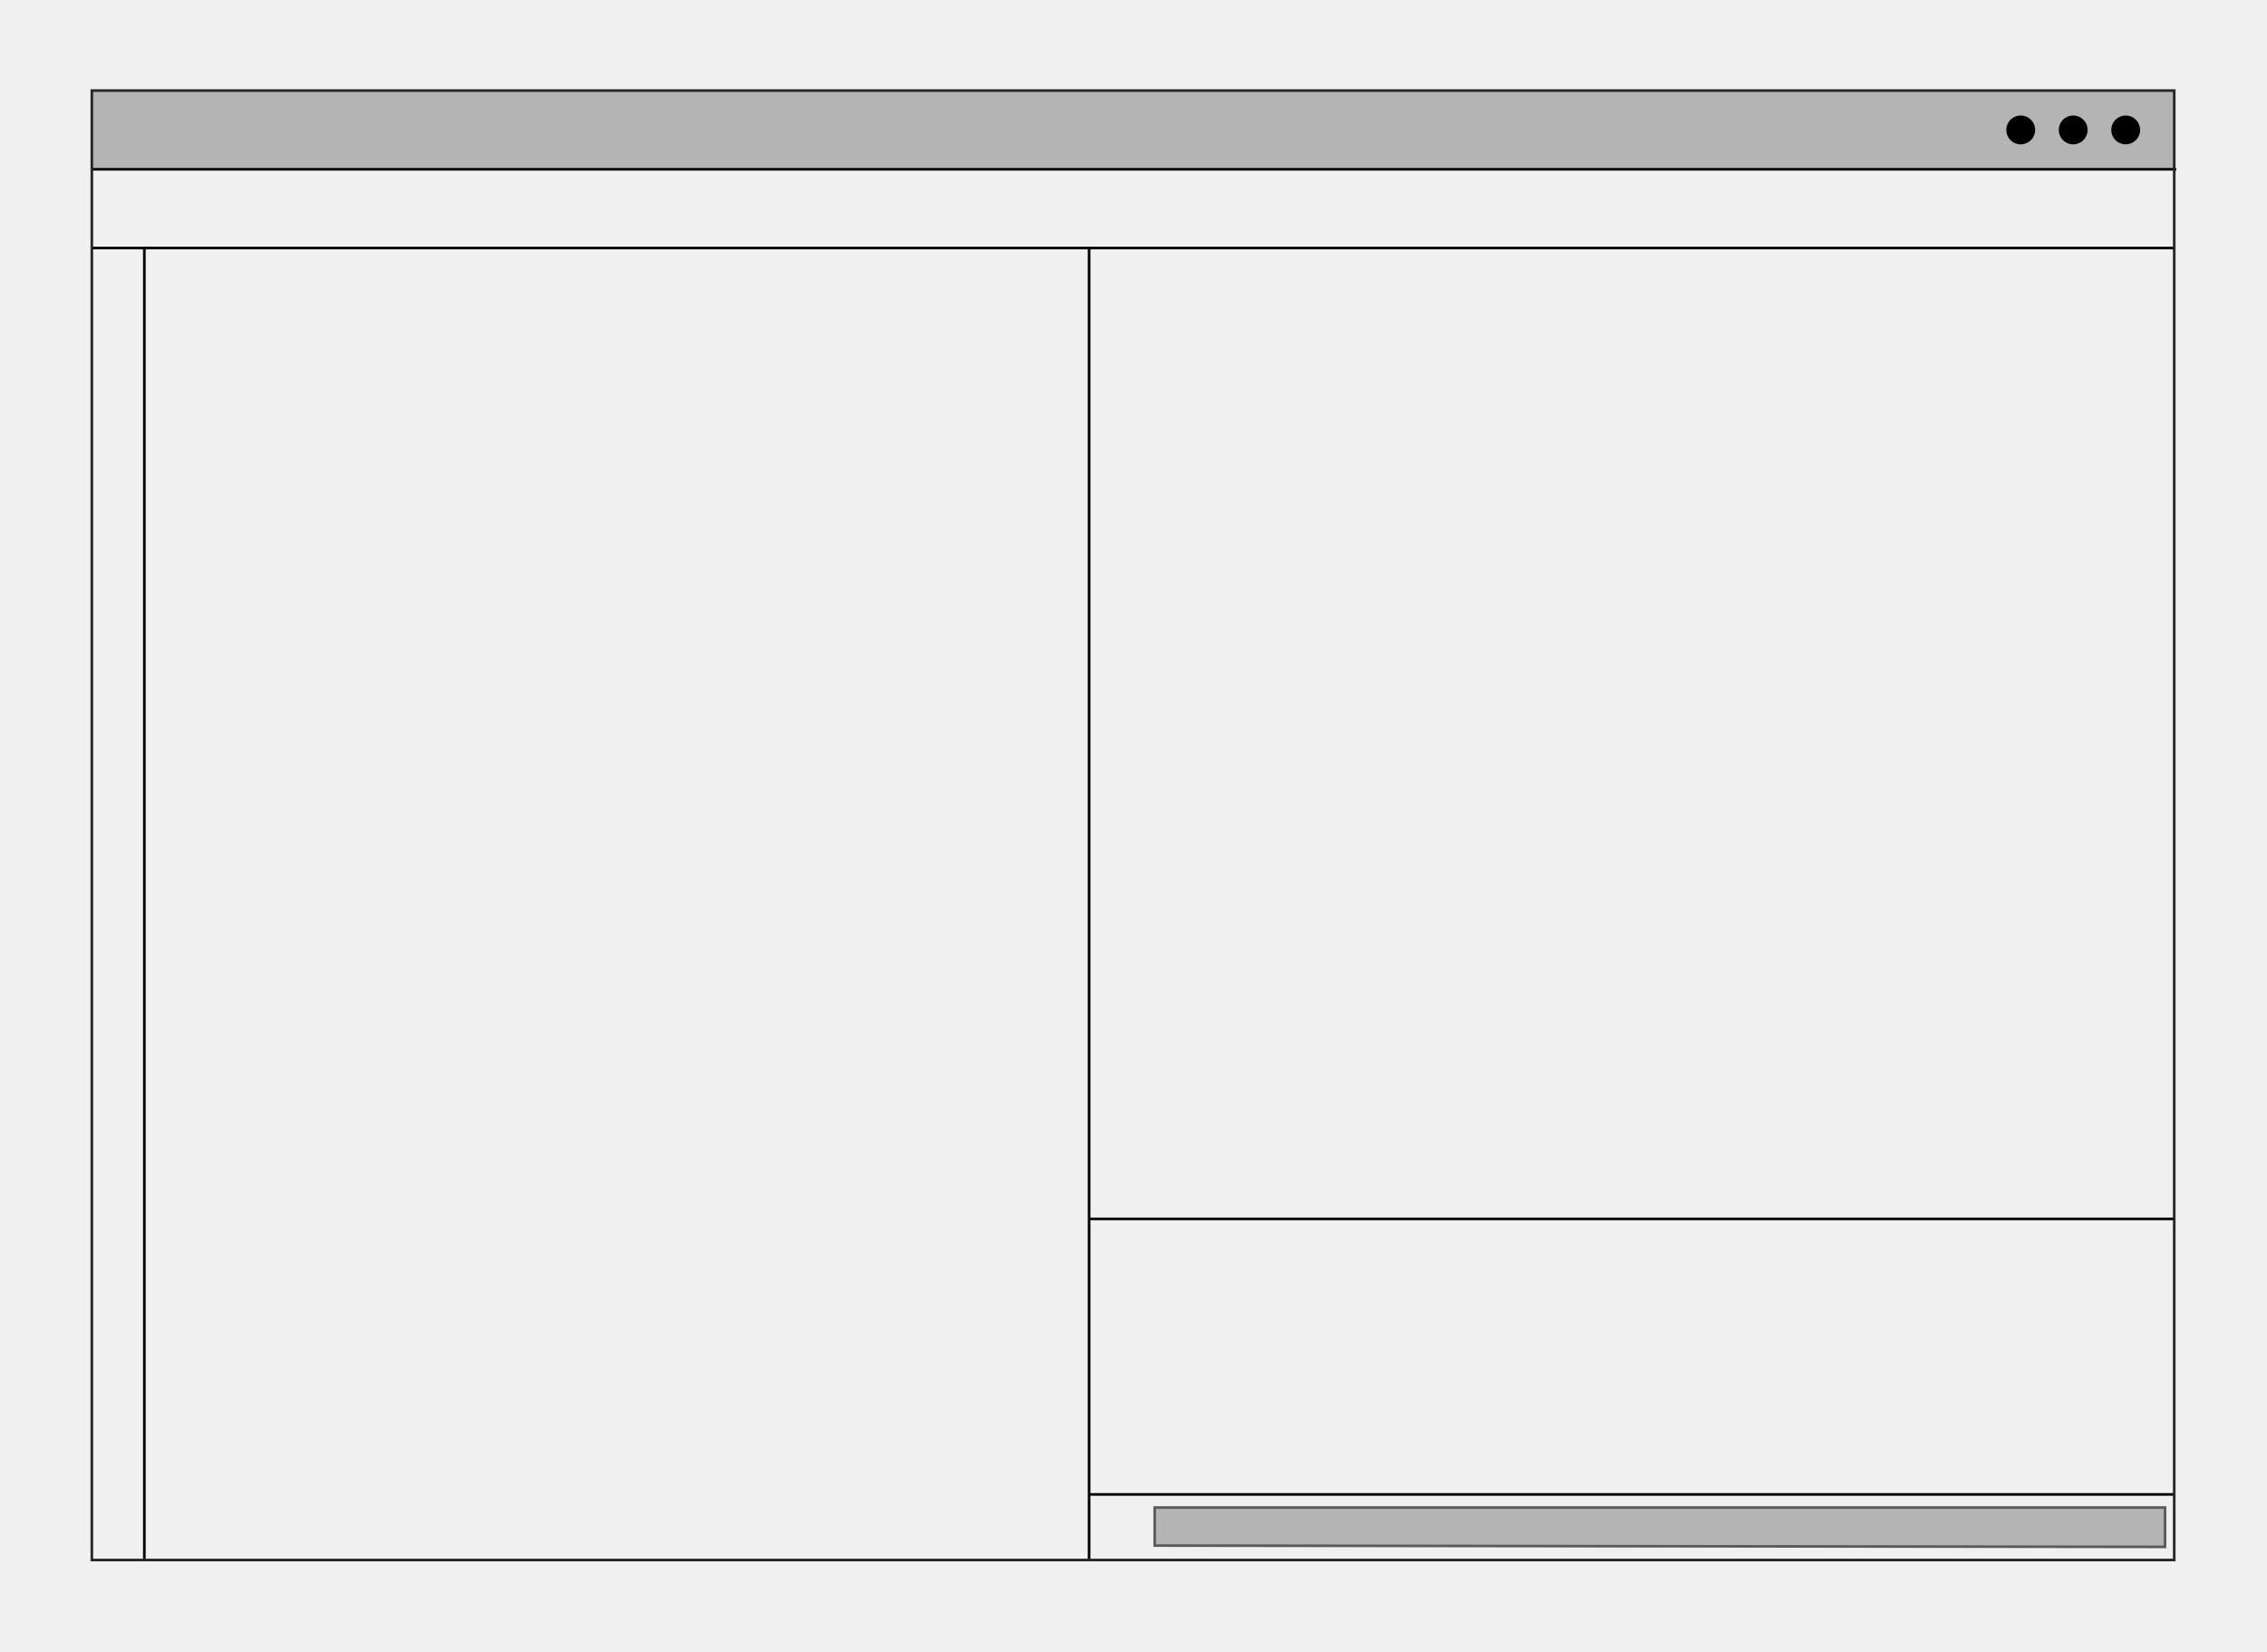
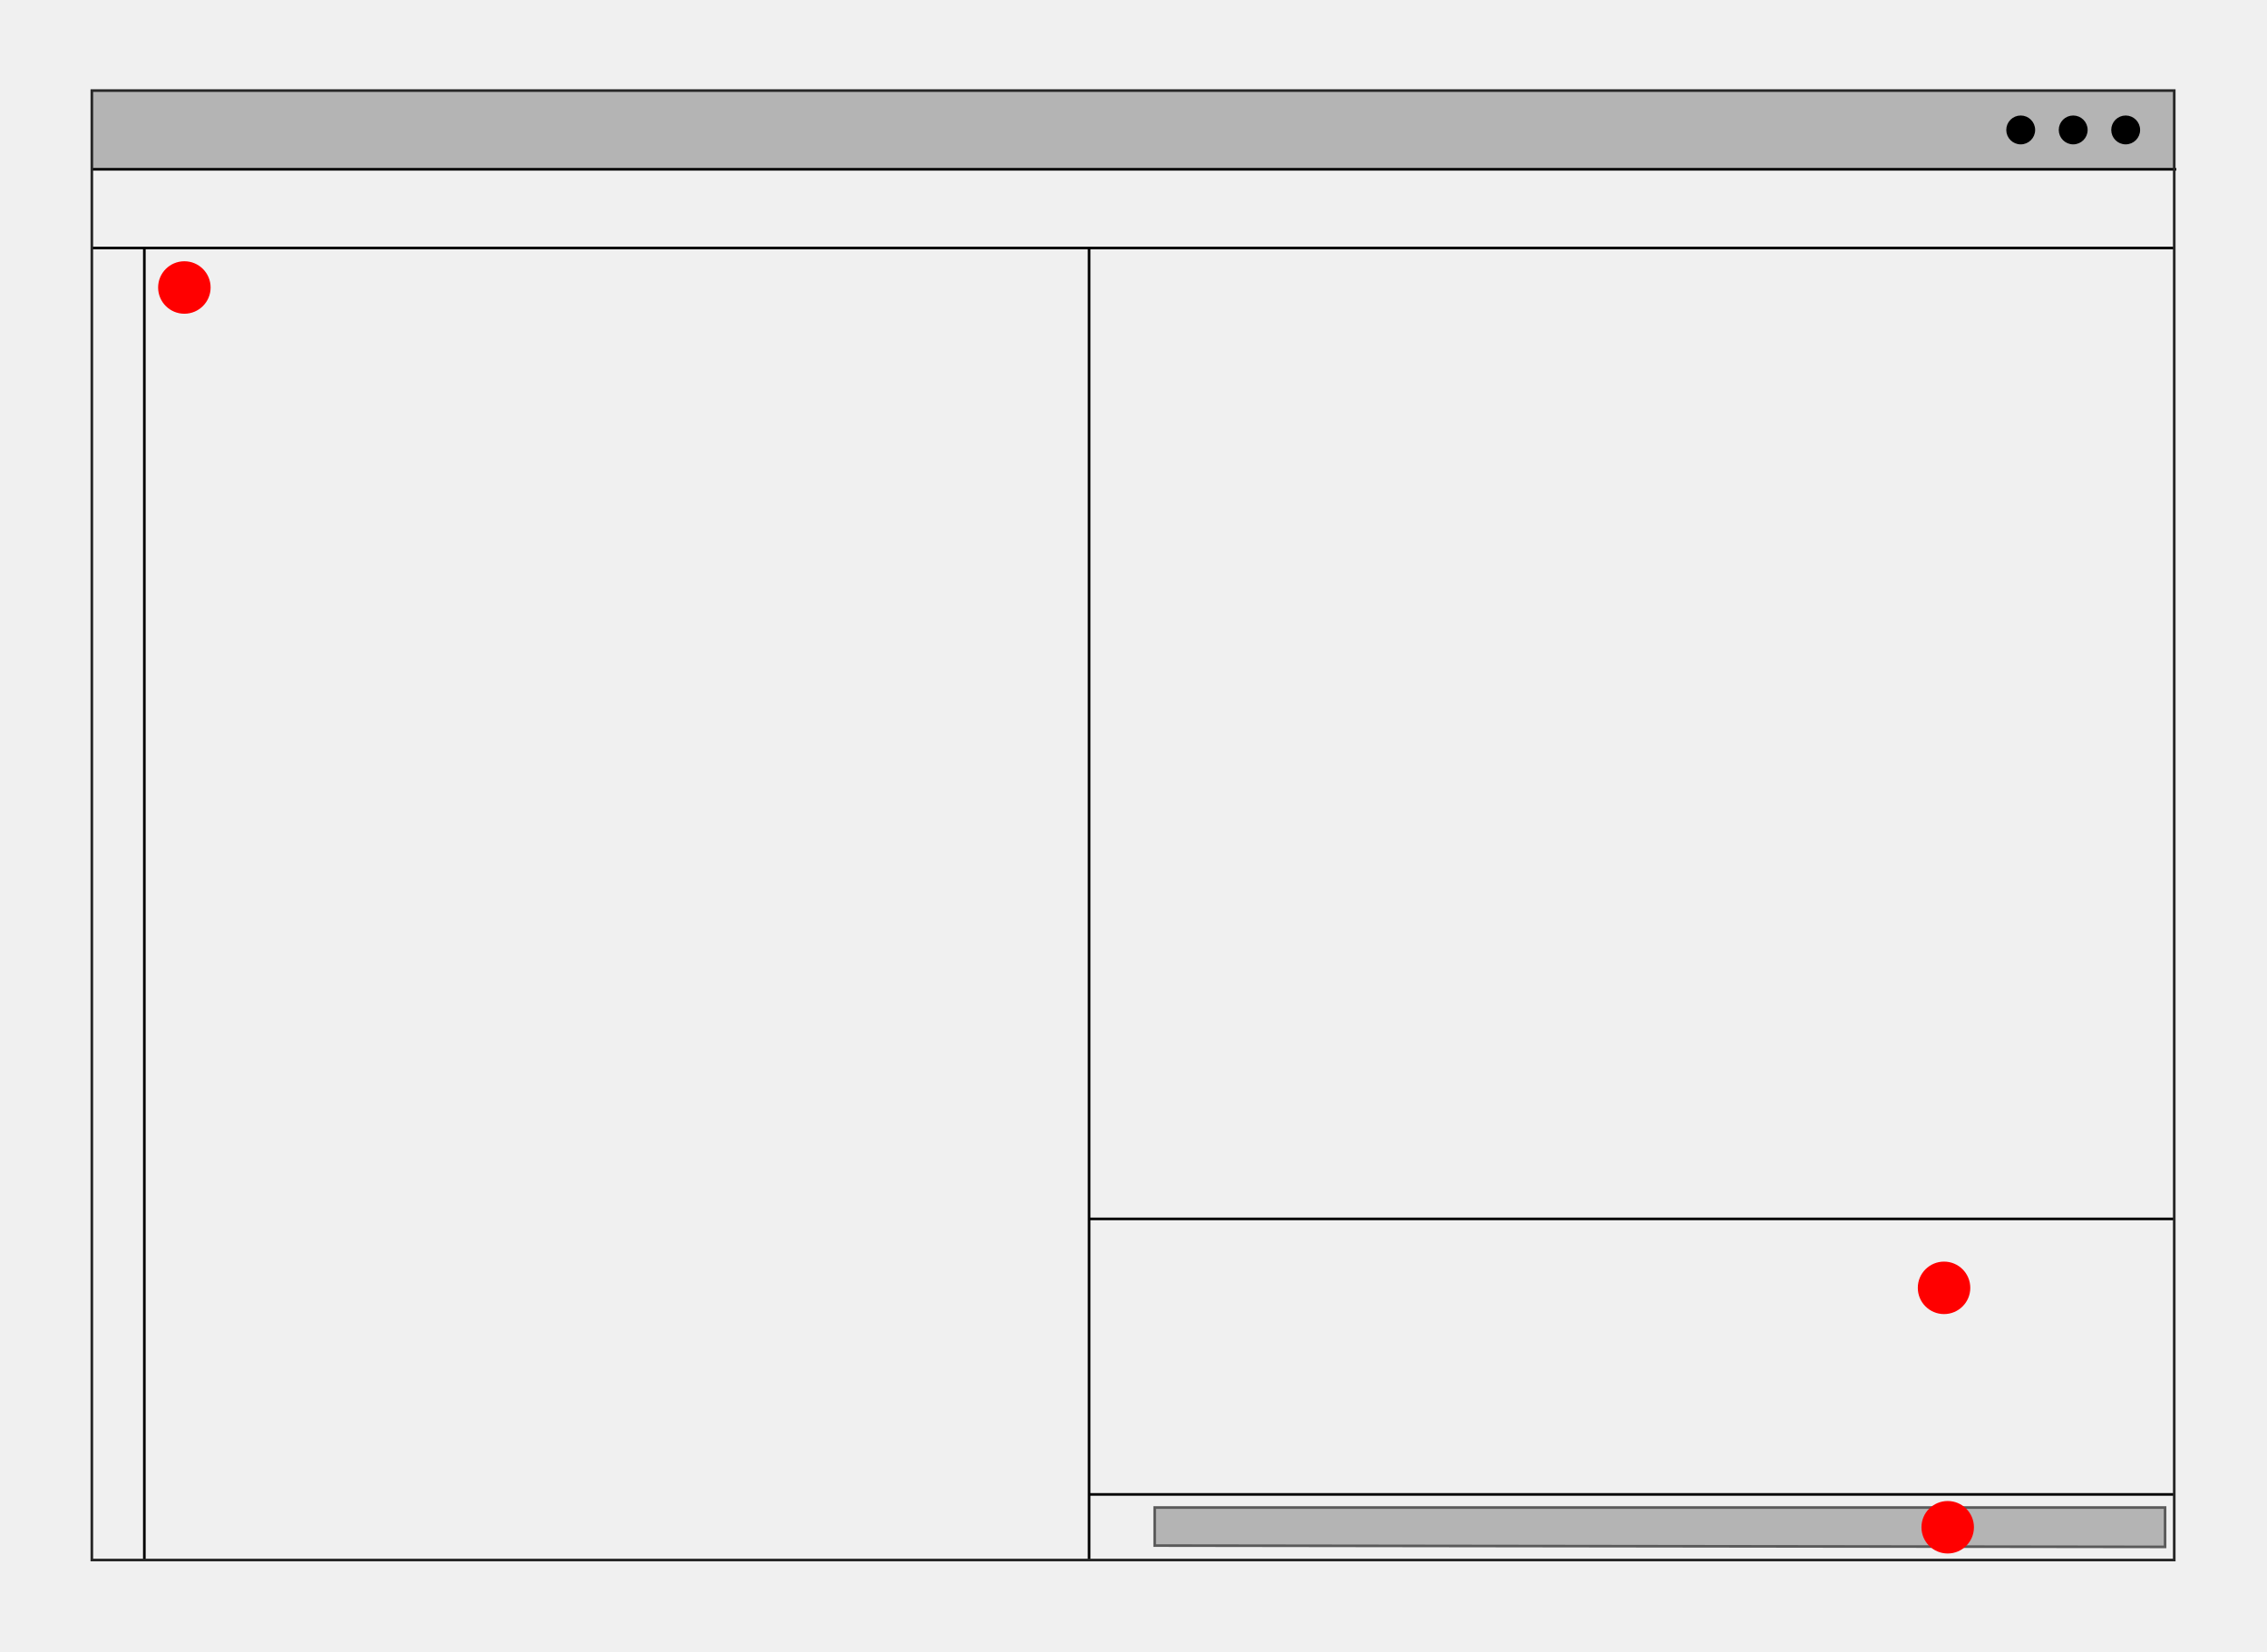
<svg xmlns="http://www.w3.org/2000/svg" width="228.56mm" height="166.56mm" viewBox="0 0 228.56 166.56" version="1.1" id="svg8">
  <defs id="defs2" />
  <g id="layer1" transform="translate(0,-130.44)">
    <g id="g4567" transform="translate(9.260417,-1.322694)">
      <text transform="scale(1.151312,0.8685741)" id="text4543" y="177.751" x="1.892" style="font-style:normal;font-weight:normal;font-size:9.15px;line-height:1.25;font-family:sans-serif;letter-spacing:0px;word-spacing:0px;fill:#000000;fill-opacity:1;stroke:none;stroke-width:0.229" xml:space="preserve">
        <tspan style="font-style:normal;font-variant:normal;font-weight:normal;font-stretch:normal;font-size:4.233px;font-family:'Fira Sans';-inkscape-font-specification:'Fira Sans, Normal';font-variant-ligatures:normal;font-variant-caps:normal;font-variant-numeric:normal;font-feature-settings:normal;text-align:start;writing-mode:lr-tb;text-anchor:start;stroke-width:0.229" y="185.846" x="1.892" id="tspan4541" />
      </text>
      <flowRoot xml:space="preserve" id="flowRoot4581" style="font-style:normal;font-variant:normal;font-weight:normal;font-stretch:normal;font-size:16px;line-height:1.25;font-family:'Fira Sans';-inkscape-font-specification:'Fira Sans, Normal';font-variant-ligatures:normal;font-variant-caps:normal;font-variant-numeric:normal;font-feature-settings:normal;text-align:start;letter-spacing:0px;word-spacing:0px;writing-mode:lr-tb;text-anchor:start;fill:#000000;fill-opacity:1;stroke:none" transform="matrix(0.2645833,0,0,0.2645833,-0.6614583,140.0228)">
        <flowRegion id="flowRegion4583" style="font-style:normal;font-variant:normal;font-weight:normal;font-stretch:normal;font-size:16px;font-family:'Fira Sans';-inkscape-font-specification:'Fira Sans, Normal';font-variant-ligatures:normal;font-variant-caps:normal;font-variant-numeric:normal;font-feature-settings:normal;text-align:start;writing-mode:lr-tb;text-anchor:start">
          <rect id="rect4585" width="380" height="80" x="10" y="39.37" style="font-style:normal;font-variant:normal;font-weight:normal;font-stretch:normal;font-size:16px;font-family:'Fira Sans';-inkscape-font-specification:'Fira Sans, Normal';font-variant-ligatures:normal;font-variant-caps:normal;font-variant-numeric:normal;font-feature-settings:normal;text-align:start;writing-mode:lr-tb;text-anchor:start" />
        </flowRegion>
        <flowPara id="flowPara4587">Datei Parsen Formatieren Über</flowPara>
      </flowRoot>
      <path style="fill:none;stroke:#000000;stroke-width:0.264px;stroke-linecap:butt;stroke-linejoin:miter;stroke-opacity:1" d="M 0,156.771 H 210" id="path936" />
    </g>
    <rect style="fill:#b4b4b4;fill-opacity:1;stroke:none;stroke-width:0.265;stroke-miterlimit:4;stroke-dasharray:none;stroke-opacity:1" id="rect4569" width="210" height="7.937" x="9.26" y="139.573" />
    <circle style="fill:#000000;fill-opacity:1;stroke:#000000;stroke-width:0.265;stroke-miterlimit:4;stroke-dasharray:none;stroke-opacity:1" id="path4575" cx="214.312" cy="143.542" r="1.323" />
    <circle style="fill:#000000;fill-opacity:1;stroke:#000000;stroke-width:0.265;stroke-miterlimit:4;stroke-dasharray:none;stroke-opacity:1" id="path4577" cx="209.021" cy="143.542" r="1.323" />
    <circle style="fill:#000000;fill-opacity:1;stroke:#000000;stroke-width:0.265;stroke-miterlimit:4;stroke-dasharray:none;stroke-opacity:1" id="path4579" cx="203.729" cy="143.542" r="1.323" />
    <flowRoot xml:space="preserve" id="flowRoot4657" style="font-style:normal;font-variant:normal;font-weight:normal;font-stretch:normal;font-size:16px;line-height:1;font-family:'Fira Sans';-inkscape-font-specification:'Fira Sans, Normal';font-variant-ligatures:normal;font-variant-caps:normal;font-variant-numeric:normal;font-feature-settings:normal;text-align:start;letter-spacing:0px;word-spacing:0px;writing-mode:lr-tb;text-anchor:start;fill:#000000;fill-opacity:1;stroke:none" transform="matrix(0.2645833,0,0,0.2645833,10.08319,132.0187)">
      <flowRegion id="flowRegion4659" style="line-height:1">
        <rect id="rect4661" width="87.143" height="522.5" x="0" y="89.37" style="line-height:1" />
      </flowRegion>
      <flowPara id="flowPara4663" style="font-style:normal;font-variant:normal;font-weight:normal;font-stretch:normal;font-size:12px;line-height:1;font-family:'Fira Mono';-inkscape-font-specification:'Fira Mono';opacity:1"> 1</flowPara>
      <flowPara id="flowPara4665" style="font-style:normal;font-variant:normal;font-weight:normal;font-stretch:normal;font-size:12px;line-height:1;font-family:'Fira Mono';-inkscape-font-specification:'Fira Mono';opacity:1"> 2</flowPara>
      <flowPara id="flowPara4667" style="font-style:normal;font-variant:normal;font-weight:normal;font-stretch:normal;font-size:12px;line-height:1;font-family:'Fira Mono';-inkscape-font-specification:'Fira Mono';opacity:1"> 3</flowPara>
      <flowPara id="flowPara4669" style="font-style:normal;font-variant:normal;font-weight:normal;font-stretch:normal;font-size:12px;line-height:1;font-family:'Fira Mono';-inkscape-font-specification:'Fira Mono';opacity:1"> 4</flowPara>
      <flowPara id="flowPara4671" style="font-style:normal;font-variant:normal;font-weight:normal;font-stretch:normal;font-size:12px;line-height:1;font-family:'Fira Mono';-inkscape-font-specification:'Fira Mono';opacity:1"> 5</flowPara>
      <flowPara id="flowPara4673" style="font-style:normal;font-variant:normal;font-weight:normal;font-stretch:normal;font-size:12px;line-height:1;font-family:'Fira Mono';-inkscape-font-specification:'Fira Mono';opacity:1"> 6</flowPara>
      <flowPara id="flowPara4675" style="font-style:normal;font-variant:normal;font-weight:normal;font-stretch:normal;font-size:12px;line-height:1;font-family:'Fira Mono';-inkscape-font-specification:'Fira Mono';opacity:1"> 7</flowPara>
      <flowPara id="flowPara4679" style="font-style:normal;font-variant:normal;font-weight:normal;font-stretch:normal;font-size:12px;line-height:1;font-family:'Fira Mono';-inkscape-font-specification:'Fira Mono';opacity:1"> 8</flowPara>
      <flowPara id="flowPara4681" style="font-style:normal;font-variant:normal;font-weight:normal;font-stretch:normal;font-size:12px;line-height:1;font-family:'Fira Mono';-inkscape-font-specification:'Fira Mono';opacity:1"> 9</flowPara>
      <flowPara style="font-style:normal;font-variant:normal;font-weight:normal;font-stretch:normal;font-size:12px;line-height:1;font-family:'Fira Mono';-inkscape-font-specification:'Fira Mono';opacity:1" id="flowPara4683">10</flowPara>
      <flowPara style="font-style:normal;font-variant:normal;font-weight:normal;font-stretch:normal;font-size:12px;line-height:1;font-family:'Fira Mono';-inkscape-font-specification:'Fira Mono';opacity:1" id="flowPara4685">11</flowPara>
      <flowPara style="font-style:normal;font-variant:normal;font-weight:normal;font-stretch:normal;font-size:12px;line-height:1;font-family:'Fira Mono';-inkscape-font-specification:'Fira Mono';opacity:1" id="flowPara4687">12</flowPara>
      <flowPara style="font-style:normal;font-variant:normal;font-weight:normal;font-stretch:normal;font-size:12px;line-height:1;font-family:'Fira Mono';-inkscape-font-specification:'Fira Mono';opacity:1" id="flowPara4689">13</flowPara>
      <flowPara style="font-style:normal;font-variant:normal;font-weight:normal;font-stretch:normal;font-size:12px;line-height:1;font-family:'Fira Mono';-inkscape-font-specification:'Fira Mono';opacity:1" id="flowPara4691">14</flowPara>
      <flowPara style="font-style:normal;font-variant:normal;font-weight:normal;font-stretch:normal;font-size:12px;line-height:1;font-family:'Fira Mono';-inkscape-font-specification:'Fira Mono';opacity:1" id="flowPara4693">15</flowPara>
      <flowPara style="font-style:normal;font-variant:normal;font-weight:normal;font-stretch:normal;font-size:12px;line-height:1;font-family:'Fira Mono';-inkscape-font-specification:'Fira Mono';opacity:1" id="flowPara4695">16</flowPara>
      <flowPara style="font-style:normal;font-variant:normal;font-weight:normal;font-stretch:normal;font-size:12px;line-height:1;font-family:'Fira Mono';-inkscape-font-specification:'Fira Mono';opacity:1" id="flowPara4697">17</flowPara>
      <flowPara id="flowPara4677" style="font-style:normal;font-variant:normal;font-weight:normal;font-stretch:normal;font-size:12px;line-height:1;font-family:'Fira Mono';-inkscape-font-specification:'Fira Mono';opacity:1">18</flowPara>
      <flowPara style="font-style:normal;font-variant:normal;font-weight:normal;font-stretch:normal;font-size:12px;line-height:1;font-family:'Fira Mono';-inkscape-font-specification:'Fira Mono';opacity:1" id="flowPara4699">19</flowPara>
      <flowPara style="font-style:normal;font-variant:normal;font-weight:normal;font-stretch:normal;font-size:12px;line-height:1;font-family:'Fira Mono';-inkscape-font-specification:'Fira Mono';opacity:1" id="flowPara4701">20</flowPara>
      <flowPara style="font-style:normal;font-variant:normal;font-weight:normal;font-stretch:normal;font-size:12px;line-height:1;font-family:'Fira Mono';-inkscape-font-specification:'Fira Mono';opacity:1" id="flowPara4705">21</flowPara>
      <flowPara style="font-style:normal;font-variant:normal;font-weight:normal;font-stretch:normal;font-size:12px;line-height:1;font-family:'Fira Mono';-inkscape-font-specification:'Fira Mono';opacity:1" id="flowPara4709">22</flowPara>
      <flowPara style="font-style:normal;font-variant:normal;font-weight:normal;font-stretch:normal;font-size:12px;line-height:1;font-family:'Fira Mono';-inkscape-font-specification:'Fira Mono';opacity:1" id="flowPara4711">23</flowPara>
      <flowPara style="font-style:normal;font-variant:normal;font-weight:normal;font-stretch:normal;font-size:12px;line-height:1;font-family:'Fira Mono';-inkscape-font-specification:'Fira Mono';opacity:1" id="flowPara4713">24</flowPara>
      <flowPara style="font-style:normal;font-variant:normal;font-weight:normal;font-stretch:normal;font-size:12px;line-height:1;font-family:'Fira Mono';-inkscape-font-specification:'Fira Mono';opacity:1" id="flowPara4715">25</flowPara>
      <flowPara style="font-style:normal;font-variant:normal;font-weight:normal;font-stretch:normal;font-size:12px;line-height:1;font-family:'Fira Mono';-inkscape-font-specification:'Fira Mono';opacity:1" id="flowPara4721">26</flowPara>
      <flowPara style="font-style:normal;font-variant:normal;font-weight:normal;font-stretch:normal;font-size:12px;line-height:1;font-family:'Fira Mono';-inkscape-font-specification:'Fira Mono';opacity:1" id="flowPara4723">27</flowPara>
      <flowPara style="font-style:normal;font-variant:normal;font-weight:normal;font-stretch:normal;font-size:12px;line-height:1;font-family:'Fira Mono';-inkscape-font-specification:'Fira Mono';opacity:1" id="flowPara4725">28</flowPara>
      <flowPara style="font-style:normal;font-variant:normal;font-weight:normal;font-stretch:normal;font-size:12px;line-height:1;font-family:'Fira Mono';-inkscape-font-specification:'Fira Mono';opacity:1" id="flowPara4727">29</flowPara>
      <flowPara style="font-style:normal;font-variant:normal;font-weight:normal;font-stretch:normal;font-size:12px;line-height:1;font-family:'Fira Mono';-inkscape-font-specification:'Fira Mono';opacity:1" id="flowPara441">30</flowPara>
      <flowPara style="font-style:normal;font-variant:normal;font-weight:normal;font-stretch:normal;font-size:12px;line-height:1;font-family:'Fira Mono';-inkscape-font-specification:'Fira Mono';opacity:1" id="flowPara445">31</flowPara>
    </flowRoot>
    <flowRoot xml:space="preserve" id="flowRoot4657-4" style="font-style:normal;font-variant:normal;font-weight:normal;font-stretch:normal;font-size:16px;line-height:1;font-family:'Fira Sans';-inkscape-font-specification:'Fira Sans, Normal';font-variant-ligatures:normal;font-variant-caps:normal;font-variant-numeric:normal;font-feature-settings:normal;text-align:start;letter-spacing:0px;word-spacing:0px;writing-mode:lr-tb;text-anchor:start;fill:#000000;fill-opacity:1;stroke:none;" transform="matrix(0.2645833,0,0,0.2645833,15.8573,132.0744)">
      <flowRegion id="flowRegion4659-2" style="line-height:1;fill:#000000;fill-opacity:1;">
        <rect id="rect4661-9" width="355.067" height="458.971" x="0" y="89.37" style="line-height:1;fill:#000000;fill-opacity:1;" />
      </flowRegion>
      <flowPara style="font-style:normal;font-variant:normal;font-weight:normal;font-stretch:normal;font-size:12px;line-height:1;font-family:'Fira Mono';-inkscape-font-specification:'Fira Mono';opacity:1;fill:#000000;fill-opacity:1;" id="flowPara5509">father(abe, homer).</flowPara>
      <flowPara style="font-style:normal;font-variant:normal;font-weight:normal;font-stretch:normal;font-size:12px;line-height:1;font-family:'Fira Mono';-inkscape-font-specification:'Fira Mono';opacity:1;fill:#000000;fill-opacity:1;" id="flowPara3799">father(homer, bart).</flowPara>
      <flowPara style="font-style:normal;font-variant:normal;font-weight:normal;font-stretch:normal;font-size:12px;line-height:1;font-family:'Fira Mono';-inkscape-font-specification:'Fira Mono';opacity:1;fill:#000000;fill-opacity:1;" id="flowPara3801">father(homer, lisa).</flowPara>
      <flowPara style="font-style:normal;font-variant:normal;font-weight:normal;font-stretch:normal;font-size:12px;line-height:1;font-family:'Fira Mono';-inkscape-font-specification:'Fira Mono';opacity:1;fill:#000000;fill-opacity:1;" id="flowPara3803">mother(marge, bart).</flowPara>
      <flowPara style="font-style:normal;font-variant:normal;font-weight:normal;font-stretch:normal;font-size:12px;line-height:1;font-family:'Fira Mono';-inkscape-font-specification:'Fira Mono';opacity:1;fill:#000000;fill-opacity:1;" id="flowPara3805" />
      <flowPara style="font-style:normal;font-variant:normal;font-weight:normal;font-stretch:normal;font-size:12px;line-height:1;font-family:'Fira Mono';-inkscape-font-specification:'Fira Mono';opacity:1;fill:#000000;fill-opacity:1;" id="flowPara3807">grandfather(X, Y) :-</flowPara>
      <flowPara style="font-style:normal;font-variant:normal;font-weight:normal;font-stretch:normal;font-size:12px;line-height:1;font-family:'Fira Mono';-inkscape-font-specification:'Fira Mono';opacity:1;fill:#000000;fill-opacity:1;" id="flowPara3809">    father(X, Z), parent(Z, Y).</flowPara>
      <flowPara style="font-style:normal;font-variant:normal;font-weight:normal;font-stretch:normal;font-size:12px;line-height:1;font-family:'Fira Mono';-inkscape-font-specification:'Fira Mono';opacity:1;fill:#000000;fill-opacity:1;" id="flowPara3811" />
      <flowPara style="font-style:normal;font-variant:normal;font-weight:normal;font-stretch:normal;font-size:12px;line-height:1;font-family:'Fira Mono';-inkscape-font-specification:'Fira Mono';opacity:1;fill:#000000;fill-opacity:1;" id="flowPara3813">parent(X, Y) :-</flowPara>
      <flowPara style="font-style:normal;font-variant:normal;font-weight:normal;font-stretch:normal;font-size:12px;line-height:1;font-family:'Fira Mono';-inkscape-font-specification:'Fira Mono';opacity:1;fill:#000000;fill-opacity:1;" id="flowPara3815">    mother(X, Y).</flowPara>
      <flowPara style="font-style:normal;font-variant:normal;font-weight:normal;font-stretch:normal;font-size:12px;line-height:1;font-family:'Fira Mono';-inkscape-font-specification:'Fira Mono';opacity:1;fill:#000000;fill-opacity:1;" id="flowPara3817" />
      <flowPara style="font-style:normal;font-variant:normal;font-weight:normal;font-stretch:normal;font-size:12px;line-height:1;font-family:'Fira Mono';-inkscape-font-specification:'Fira Mono';opacity:1;fill:#000000;fill-opacity:1;" id="flowPara3819">parent(X, Y) :-</flowPara>
      <flowPara style="font-style:normal;font-variant:normal;font-weight:normal;font-stretch:normal;font-size:12px;line-height:1;font-family:'Fira Mono';-inkscape-font-specification:'Fira Mono';opacity:1;fill:#000000;fill-opacity:1;" id="flowPara3821">    father(X, Y).</flowPara>
      <flowPara style="font-style:normal;font-variant:normal;font-weight:normal;font-stretch:normal;font-size:12px;line-height:1;font-family:'Fira Mono';-inkscape-font-specification:'Fira Mono';opacity:1;fill:#000000;fill-opacity:1;" id="flowPara3823" />
    </flowRoot>
    <flowRoot xml:space="preserve" id="flowRoot4657-4-9" style="font-style:normal;font-variant:normal;font-weight:normal;font-stretch:normal;font-size:16px;line-height:1;font-family:'Fira Sans';-inkscape-font-specification:'Fira Sans, Normal';font-variant-ligatures:normal;font-variant-caps:normal;font-variant-numeric:normal;font-feature-settings:normal;text-align:start;letter-spacing:0px;word-spacing:0px;writing-mode:lr-tb;text-anchor:start;fill:#000000;fill-opacity:1;stroke:none" transform="matrix(0.2645833,0,0,0.2645833,111.1464,230.1983)">
      <flowRegion id="flowRegion4659-2-3" style="line-height:1">
        <rect id="rect4661-9-6" width="407.924" height="126.114" x="0" y="89.37" style="line-height:1" />
      </flowRegion>
      <flowPara style="font-style:normal;font-variant:normal;font-weight:normal;font-stretch:normal;font-size:12px;line-height:1;font-family:'Fira Mono';-inkscape-font-specification:'Fira Mono';opacity:1" id="flowPara5736">VIPER bereit.</flowPara>
      <flowPara style="font-style:normal;font-variant:normal;font-weight:normal;font-stretch:normal;font-size:12px;line-height:1;font-family:'Fira Mono';-inkscape-font-specification:'Fira Mono';opacity:1" id="flowPara4368">Datei /home/pse/simpsons.pl wurde geöffnet.</flowPara>
    </flowRoot>
    <path style="fill:none;stroke:#000000;stroke-width:0.265px;stroke-linecap:butt;stroke-linejoin:miter;stroke-opacity:1" d="M 9.26,147.51 H 219.415" id="path934" />
    <path style="fill:none;stroke:#000000;stroke-width:0.265px;stroke-linecap:butt;stroke-linejoin:miter;stroke-opacity:1" d="m 14.552,155.448 1e-6,132.292" id="path942" />
    <path style="fill:none;stroke:#000000;stroke-width:0.265px;stroke-linecap:butt;stroke-linejoin:miter;stroke-opacity:1" d="M 109.802,287.74 V 155.448" id="path946" />
    <path style="fill:none;stroke:#000000;stroke-width:0.265px;stroke-linecap:butt;stroke-linejoin:miter;stroke-opacity:1" d="M 109.802,253.344 H 219.26" id="path948" />
    <flowRoot xml:space="preserve" id="flowRoot4657-4-9-3" style="font-style:normal;font-variant:normal;font-weight:normal;font-stretch:normal;font-size:16px;line-height:1;font-family:'Fira Sans';-inkscape-font-specification:'Fira Sans, Normal';font-variant-ligatures:normal;font-variant-caps:normal;font-variant-numeric:normal;font-feature-settings:normal;text-align:start;letter-spacing:0px;word-spacing:0px;writing-mode:lr-tb;text-anchor:start;fill:#000000;fill-opacity:1;stroke:none" transform="matrix(0.2645833,0,0,0.2645833,110.9655,258.3212)">
      <flowRegion id="flowRegion4659-2-3-6" style="line-height:1">
        <rect id="rect4661-9-6-7" width="407.924" height="126.114" x="0" y="89.37" style="line-height:1" />
      </flowRegion>
      <flowPara style="font-style:normal;font-variant:normal;font-weight:normal;font-stretch:normal;font-size:12px;line-height:1;font-family:'Fira Mono';-inkscape-font-specification:'Fira Mono';opacity:1" id="flowPara5736-5">?-</flowPara>
    </flowRoot>
    <path style="fill:none;stroke:#000000;stroke-width:0.265px;stroke-linecap:butt;stroke-linejoin:miter;stroke-opacity:1" d="M 109.802,281.125 H 219.261" id="path1278" />
    <flowRoot xml:space="preserve" id="flowRoot4657-4-9-3-3" style="font-style:normal;font-variant:normal;font-weight:normal;font-stretch:normal;font-size:16px;line-height:1;font-family:'Fira Sans';-inkscape-font-specification:'Fira Sans, Normal';font-variant-ligatures:normal;font-variant-caps:normal;font-variant-numeric:normal;font-feature-settings:normal;text-align:start;letter-spacing:0px;word-spacing:0px;writing-mode:lr-tb;text-anchor:start;fill:#000000;fill-opacity:1;stroke:none" transform="matrix(0.2645833,0,0,0.2645833,106.2889,269.2677)">
      <flowRegion id="flowRegion4659-2-3-6-5" style="line-height:1">
        <rect id="rect4661-9-6-7-6" width="407.924" height="126.114" x="0" y="89.37" style="line-height:1" />
      </flowRegion>
      <flowPara style="font-style:normal;font-variant:normal;font-weight:normal;font-stretch:normal;font-size:12px;line-height:1;font-family:'Fira Mono';-inkscape-font-specification:'Fira Mono';opacity:1" id="flowPara5736-5-2" />
    </flowRoot>
    <path style="opacity:1;fill:#b4b4b4;fill-opacity:1;stroke:#5a5a5a;stroke-width:0.265;stroke-miterlimit:4;stroke-dasharray:none;stroke-opacity:1" d="m 116.417,282.448 v 3.836 l 101.865,0.132 0,-3.969 z" id="rect1306" />
    <rect style="opacity:1;fill:none;fill-opacity:1;stroke:#272727;stroke-width:0.265;stroke-miterlimit:4;stroke-dasharray:none;stroke-opacity:1" id="rect1324" width="209.947" height="148.167" x="9.26" y="139.573" />
+     <g transform="translate(5.330867,15.88646)" id="g1362-1">
+       <ellipse ry="2.646" rx="2.646" cy="143.542" cx="13.257" id="path4573-2" style="fill:#ff0000;fill-opacity:1;stroke:none;stroke-width:0.265;stroke-miterlimit:4;stroke-dasharray:none;stroke-opacity:1" />
+       <flowRoot transform="matrix(0.2645833,0,0,0.2645833,-6.225143,129.2865)" style="font-style:normal;font-variant:normal;font-weight:normal;font-stretch:normal;font-size:16px;line-height:1.25;font-family:'Fira Sans';-inkscape-font-specification:'Fira Sans, Normal';font-variant-ligatures:normal;font-variant-caps:normal;font-variant-numeric:normal;font-feature-settings:normal;text-align:start;letter-spacing:0px;word-spacing:0px;writing-mode:lr-tb;text-anchor:start;fill:#ffffff;fill-opacity:1;stroke:none" id="flowRoot1349-7" xml:space="preserve">
+         <flowRegion style="fill:#ffffff;fill-opacity:1" id="flowRegion1351-0">
+           <rect style="fill:#ffffff;fill-opacity:1" y="44.518" x="70" height="25" width="25" id="rect1353-9" />
+         </flowRegion>
+         <flowPara id="flowPara1355-3">1</flowPara>
+       </flowRoot>
+     </g>
+     <g transform="translate(182.6754,116.7539)" id="g1362-1-6">
+       <ellipse ry="2.646" rx="2.646" cy="143.542" cx="13.324" id="path4573-2-0" style="fill:#ff0000;fill-opacity:1;stroke:none;stroke-width:0.265;stroke-miterlimit:4;stroke-dasharray:none;stroke-opacity:1" />
+       <flowRoot transform="matrix(0.2645833,0,0,0.2645833,-6.225143,129.3533)" style="font-style:normal;font-variant:normal;font-weight:normal;font-stretch:normal;font-size:16px;line-height:1.25;font-family:'Fira Sans';-inkscape-font-specification:'Fira Sans, Normal';font-variant-ligatures:normal;font-variant-caps:normal;font-variant-numeric:normal;font-feature-settings:normal;text-align:start;letter-spacing:0px;word-spacing:0px;writing-mode:lr-tb;text-anchor:start;fill:#ffffff;fill-opacity:1;stroke:none" id="flowRoot1349-7-6" xml:space="preserve">
+         <flowRegion style="fill:#ffffff;fill-opacity:1" id="flowRegion1351-0-2">
+           <rect style="fill:#ffffff;fill-opacity:1" y="44.518" x="70" height="25" width="25" id="rect1353-9-6" />
+         </flowRegion>
+         <flowPara id="flowPara1355-3-1">2</flowPara>
+       </flowRoot>
+     </g>
+     <g transform="translate(183.0439,140.8946)" id="g1362-1-8">
+       <ellipse ry="2.646" rx="2.646" cy="143.542" cx="13.324" id="path4573-2-7" style="fill:#ff0000;fill-opacity:1;stroke:none;stroke-width:0.265;stroke-miterlimit:4;stroke-dasharray:none;stroke-opacity:1" />
+       <flowRoot transform="matrix(0.2645833,0,0,0.2645833,-6.158326,129.3533)" style="font-style:normal;font-variant:normal;font-weight:normal;font-stretch:normal;font-size:16px;line-height:1.25;font-family:'Fira Sans';-inkscape-font-specification:'Fira Sans, Normal';font-variant-ligatures:normal;font-variant-caps:normal;font-variant-numeric:normal;font-feature-settings:normal;text-align:start;letter-spacing:0px;word-spacing:0px;writing-mode:lr-tb;text-anchor:start;fill:#ffffff;fill-opacity:1;stroke:none" id="flowRoot1349-7-9" xml:space="preserve">
+         <flowRegion style="fill:#ffffff;fill-opacity:1" id="flowRegion1351-0-20">
+           <rect style="fill:#ffffff;fill-opacity:1" y="44.518" x="70" height="25" width="25" id="rect1353-9-2" />
+         </flowRegion>
+         <flowPara id="flowPara1355-3-3">3</flowPara>
+       </flowRoot>
+     </g>
  </g>
</svg>
